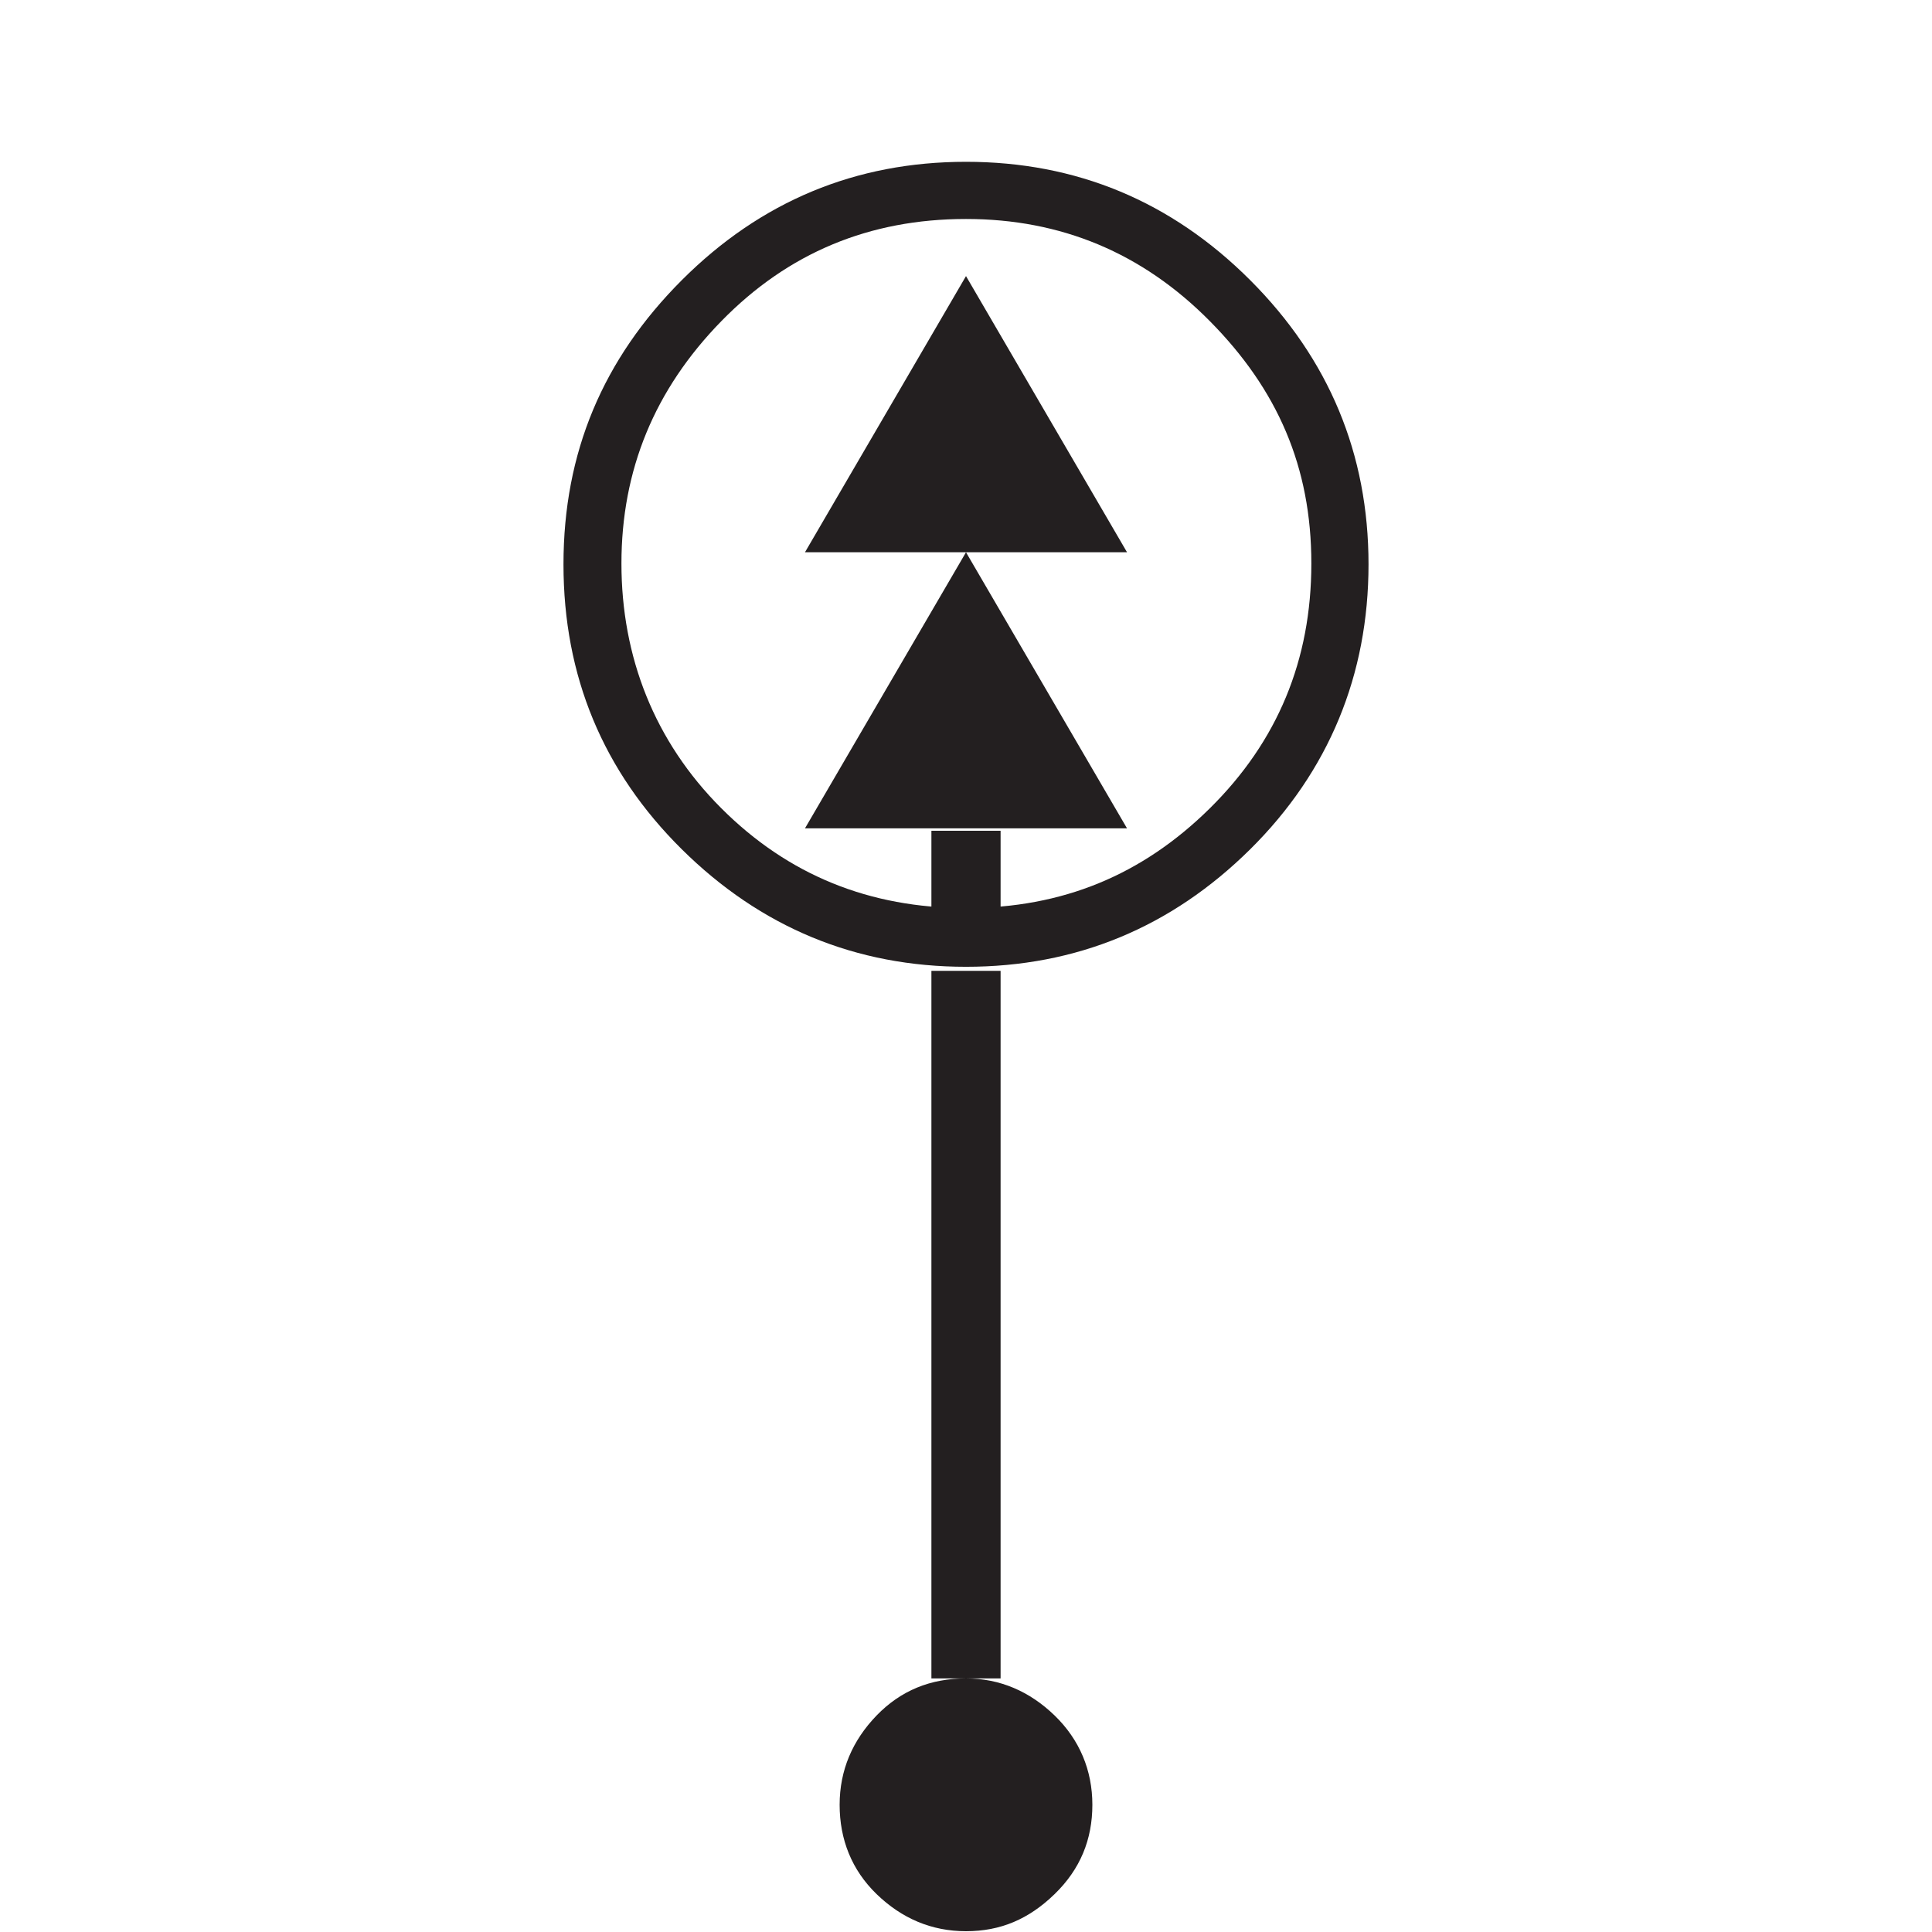
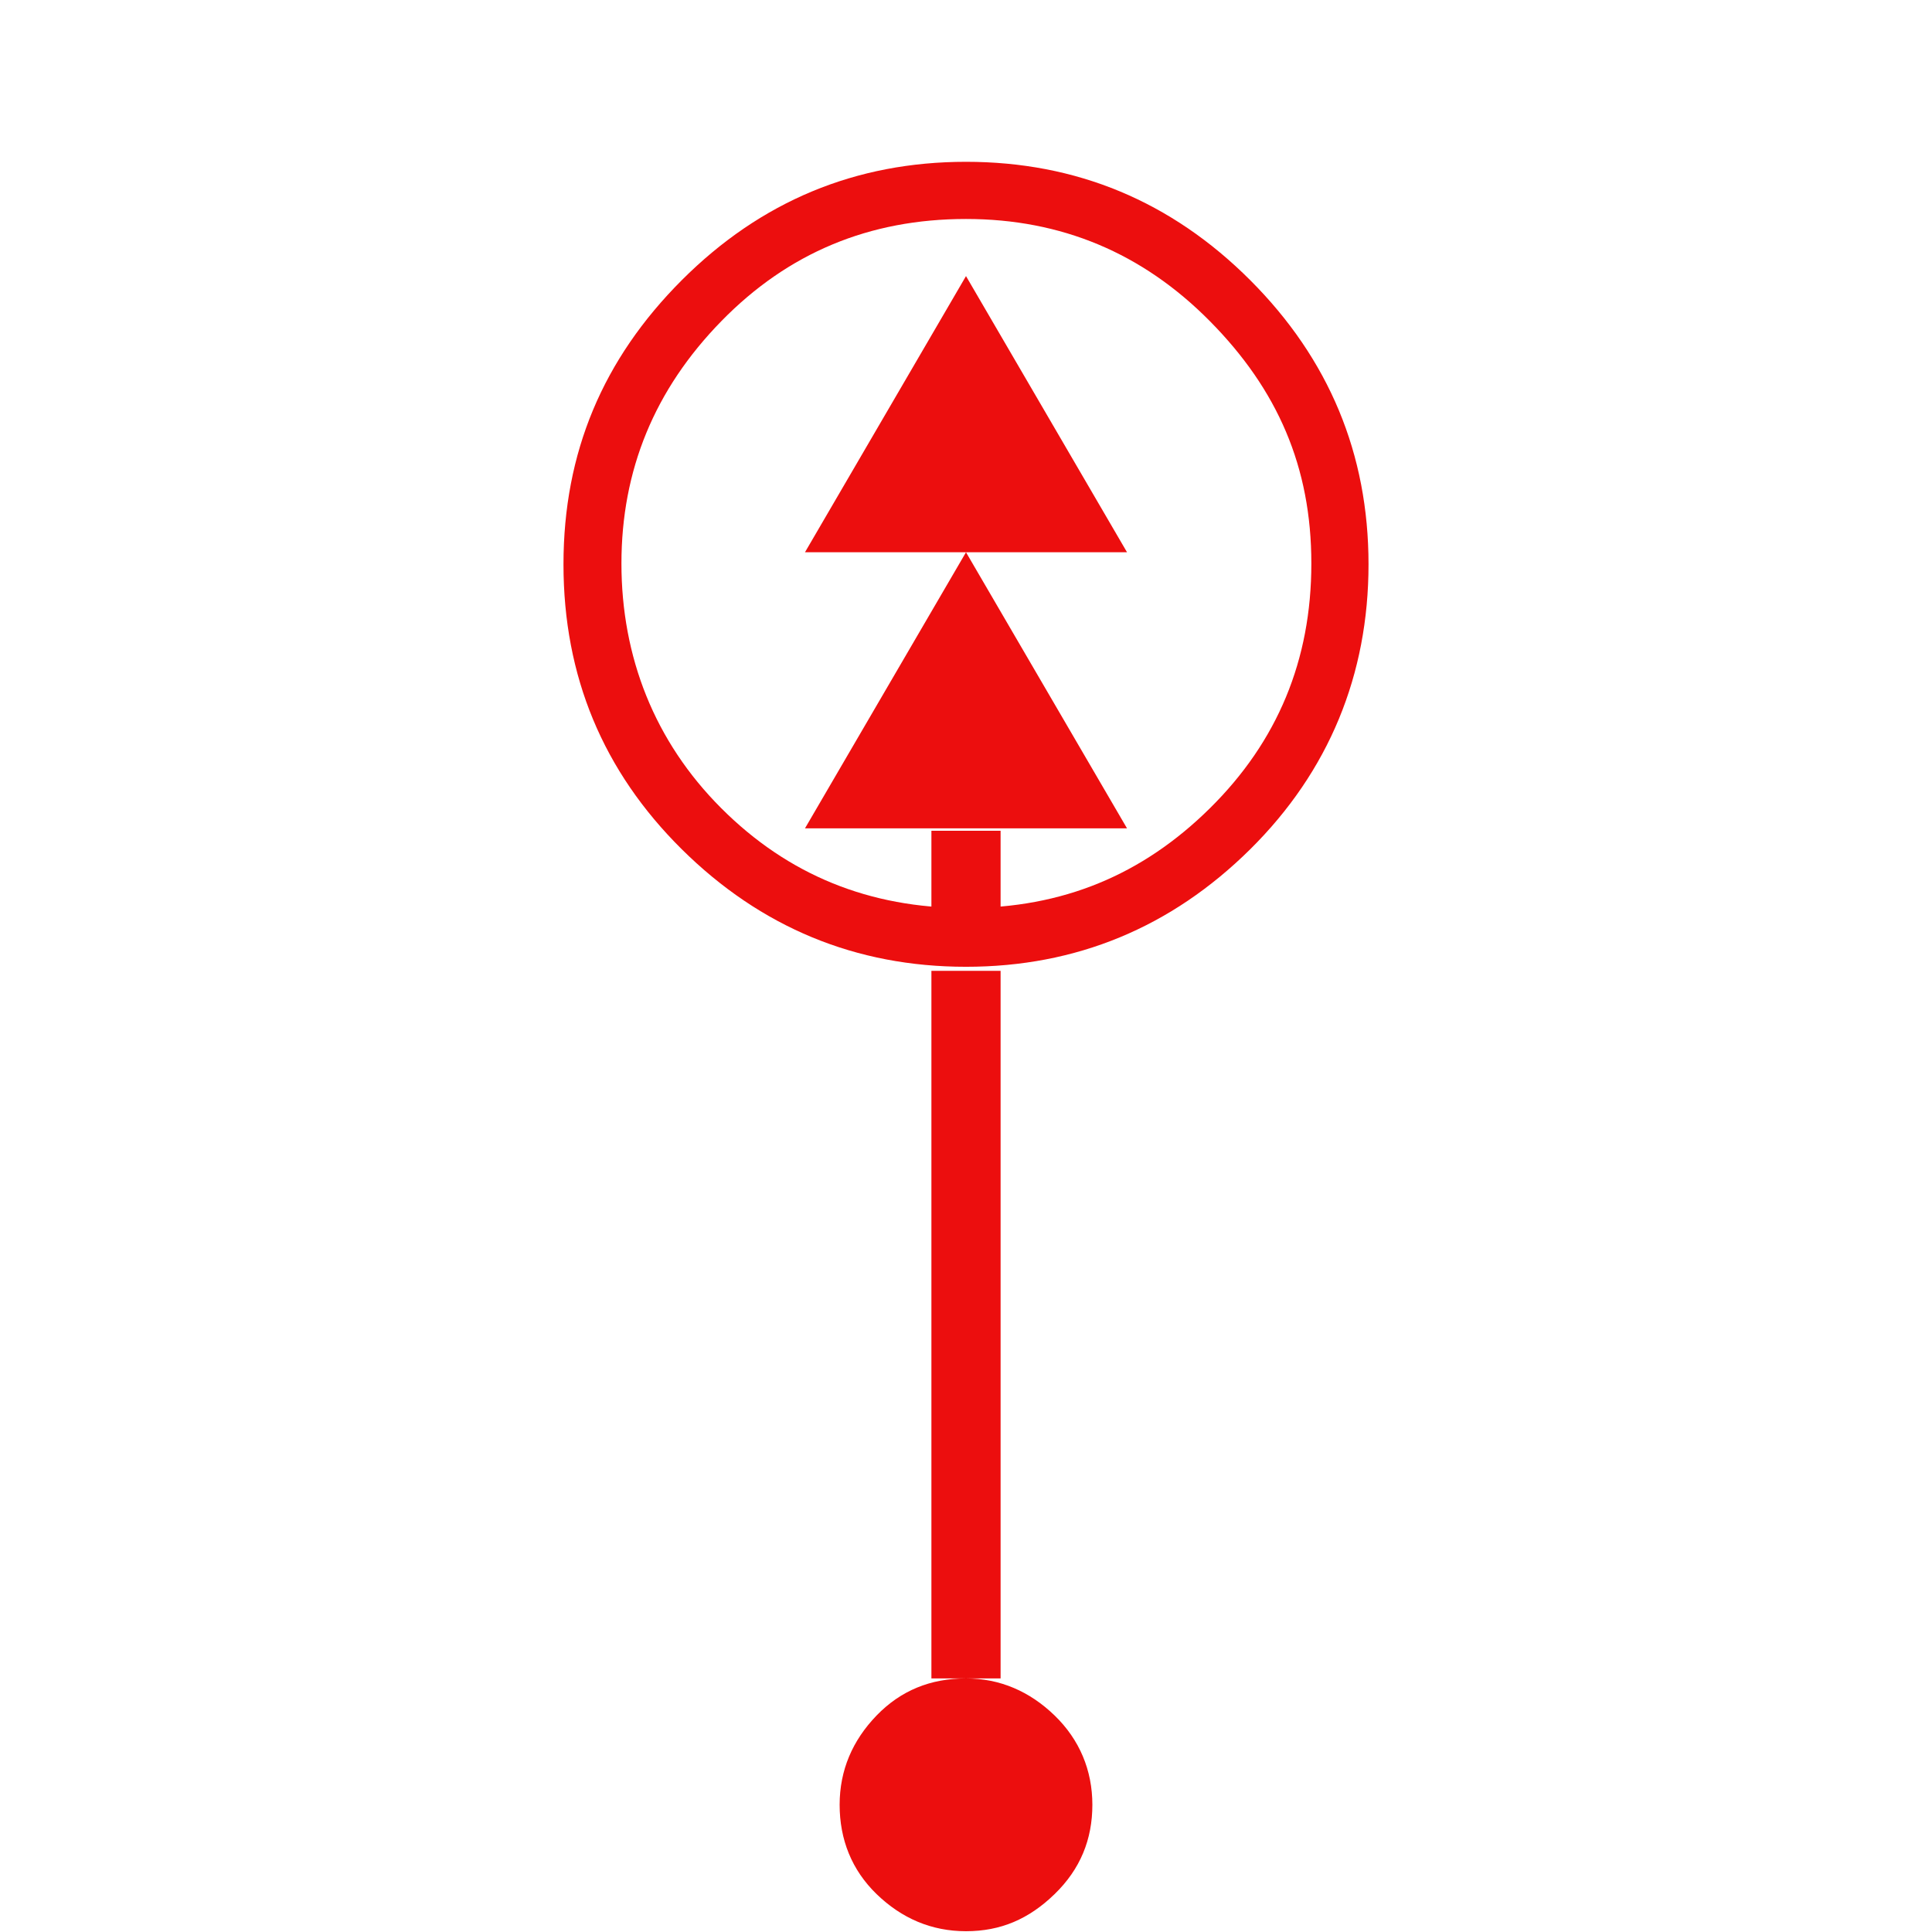
<svg xmlns="http://www.w3.org/2000/svg" width="32px" height="32px" viewBox="0 0 32 32" version="1.1">
  <g id="Squat-laskuri" stroke="none" stroke-width="1" fill="none" fill-rule="evenodd">
    <g id="colors_and_typography" transform="translate(-1102, -1098)">
      <g id="turvalaite_ikonit" transform="translate(718, 906)">
        <g id="Asset-58" transform="translate(384, 192)">
          <rect id="Rectangle" x="0" y="0" width="32" height="32" />
-           <path d="M16,2.68 C17.827,2.68 19.4,3.333 20.707,4.64 C22.013,5.947 22.667,7.52 22.667,9.347 C22.667,11.173 22.013,12.773 20.707,14.067 C19.4,15.36 17.827,16.013 16,16.013 C14.173,16.013 12.6,15.36 11.293,14.067 C9.987,12.773 9.333,11.2 9.333,9.347 C9.333,7.493 9.987,5.947 11.293,4.64 C12.6,3.333 14.173,2.68 16,2.68 L16,2.68 Z M16,3.627 C14.4,3.627 13.053,4.187 11.947,5.32 C10.84,6.453 10.293,7.787 10.293,9.333 C10.293,10.88 10.84,12.28 11.947,13.387 C13.053,14.493 14.4,15.04 16,15.04 C17.6,15.04 18.92,14.493 20.04,13.387 C21.16,12.28 21.72,10.933 21.72,9.333 C21.72,7.733 21.16,6.453 20.04,5.32 C18.92,4.187 17.573,3.627 16,3.627 Z M18.667,9.147 L13.333,9.147 L16,4.573 L18.667,9.147 Z M18.667,13.72 L13.333,13.72 L16,9.147 L18.667,13.72 Z M16,27.8 C15.413,27.8 14.92,28 14.52,28.413 C14.12,28.827 13.907,29.32 13.907,29.893 C13.907,30.467 14.107,30.973 14.52,31.373 C14.933,31.773 15.427,31.987 16,31.987 C16.573,31.987 17.04,31.787 17.467,31.373 C17.893,30.96 18.093,30.467 18.093,29.893 C18.093,29.32 17.88,28.813 17.467,28.413 C17.053,28.013 16.56,27.8 16,27.8 Z M16,28.373 C14.987,28.373 14.48,28.88 14.48,29.893 C14.48,30.907 14.987,31.413 16,31.413 C17.013,31.413 17.52,30.907 17.52,29.893 C17.52,28.88 17.013,28.373 16,28.373 Z M15.427,13.76 L16.573,13.76 L16.573,15.053 L15.427,15.053 L15.427,13.76 Z M15.427,16.08 L16.573,16.08 L16.573,27.8 L15.427,27.8 L15.427,16.093 L15.427,16.08 Z M16,29.333 C16.387,29.333 16.573,29.52 16.573,29.907 C16.573,30.293 16.387,30.48 16,30.48 C15.613,30.48 15.427,30.293 15.427,29.907 C15.427,29.52 15.613,29.333 16,29.333 Z" id="Shape" fill="#231F20" fill-rule="nonzero" />
+           <path d="M16,2.68 C17.827,2.68 19.4,3.333 20.707,4.64 C22.013,5.947 22.667,7.52 22.667,9.347 C22.667,11.173 22.013,12.773 20.707,14.067 C19.4,15.36 17.827,16.013 16,16.013 C14.173,16.013 12.6,15.36 11.293,14.067 C9.987,12.773 9.333,11.2 9.333,9.347 C9.333,7.493 9.987,5.947 11.293,4.64 C12.6,3.333 14.173,2.68 16,2.68 L16,2.68 Z M16,3.627 C14.4,3.627 13.053,4.187 11.947,5.32 C10.84,6.453 10.293,7.787 10.293,9.333 C10.293,10.88 10.84,12.28 11.947,13.387 C13.053,14.493 14.4,15.04 16,15.04 C17.6,15.04 18.92,14.493 20.04,13.387 C21.16,12.28 21.72,10.933 21.72,9.333 C21.72,7.733 21.16,6.453 20.04,5.32 C18.92,4.187 17.573,3.627 16,3.627 Z M18.667,9.147 L13.333,9.147 L16,4.573 L18.667,9.147 Z M18.667,13.72 L13.333,13.72 L16,9.147 L18.667,13.72 Z M16,27.8 C15.413,27.8 14.92,28 14.52,28.413 C14.12,28.827 13.907,29.32 13.907,29.893 C13.907,30.467 14.107,30.973 14.52,31.373 C14.933,31.773 15.427,31.987 16,31.987 C16.573,31.987 17.04,31.787 17.467,31.373 C17.893,30.96 18.093,30.467 18.093,29.893 C18.093,29.32 17.88,28.813 17.467,28.413 C17.053,28.013 16.56,27.8 16,27.8 Z M16,28.373 C14.987,28.373 14.48,28.88 14.48,29.893 C14.48,30.907 14.987,31.413 16,31.413 C17.013,31.413 17.52,30.907 17.52,29.893 C17.52,28.88 17.013,28.373 16,28.373 Z M15.427,13.76 L16.573,13.76 L16.573,15.053 L15.427,15.053 L15.427,13.76 Z M15.427,16.08 L16.573,16.08 L16.573,27.8 L15.427,27.8 L15.427,16.093 L15.427,16.08 Z M16,29.333 C16.387,29.333 16.573,29.52 16.573,29.907 C16.573,30.293 16.387,30.48 16,30.48 C15.613,30.48 15.427,30.293 15.427,29.907 C15.427,29.52 15.613,29.333 16,29.333 Z" id="Shape" fill="#EC0E0E" fill-rule="nonzero" />
        </g>
      </g>
    </g>
  </g>
</svg>
